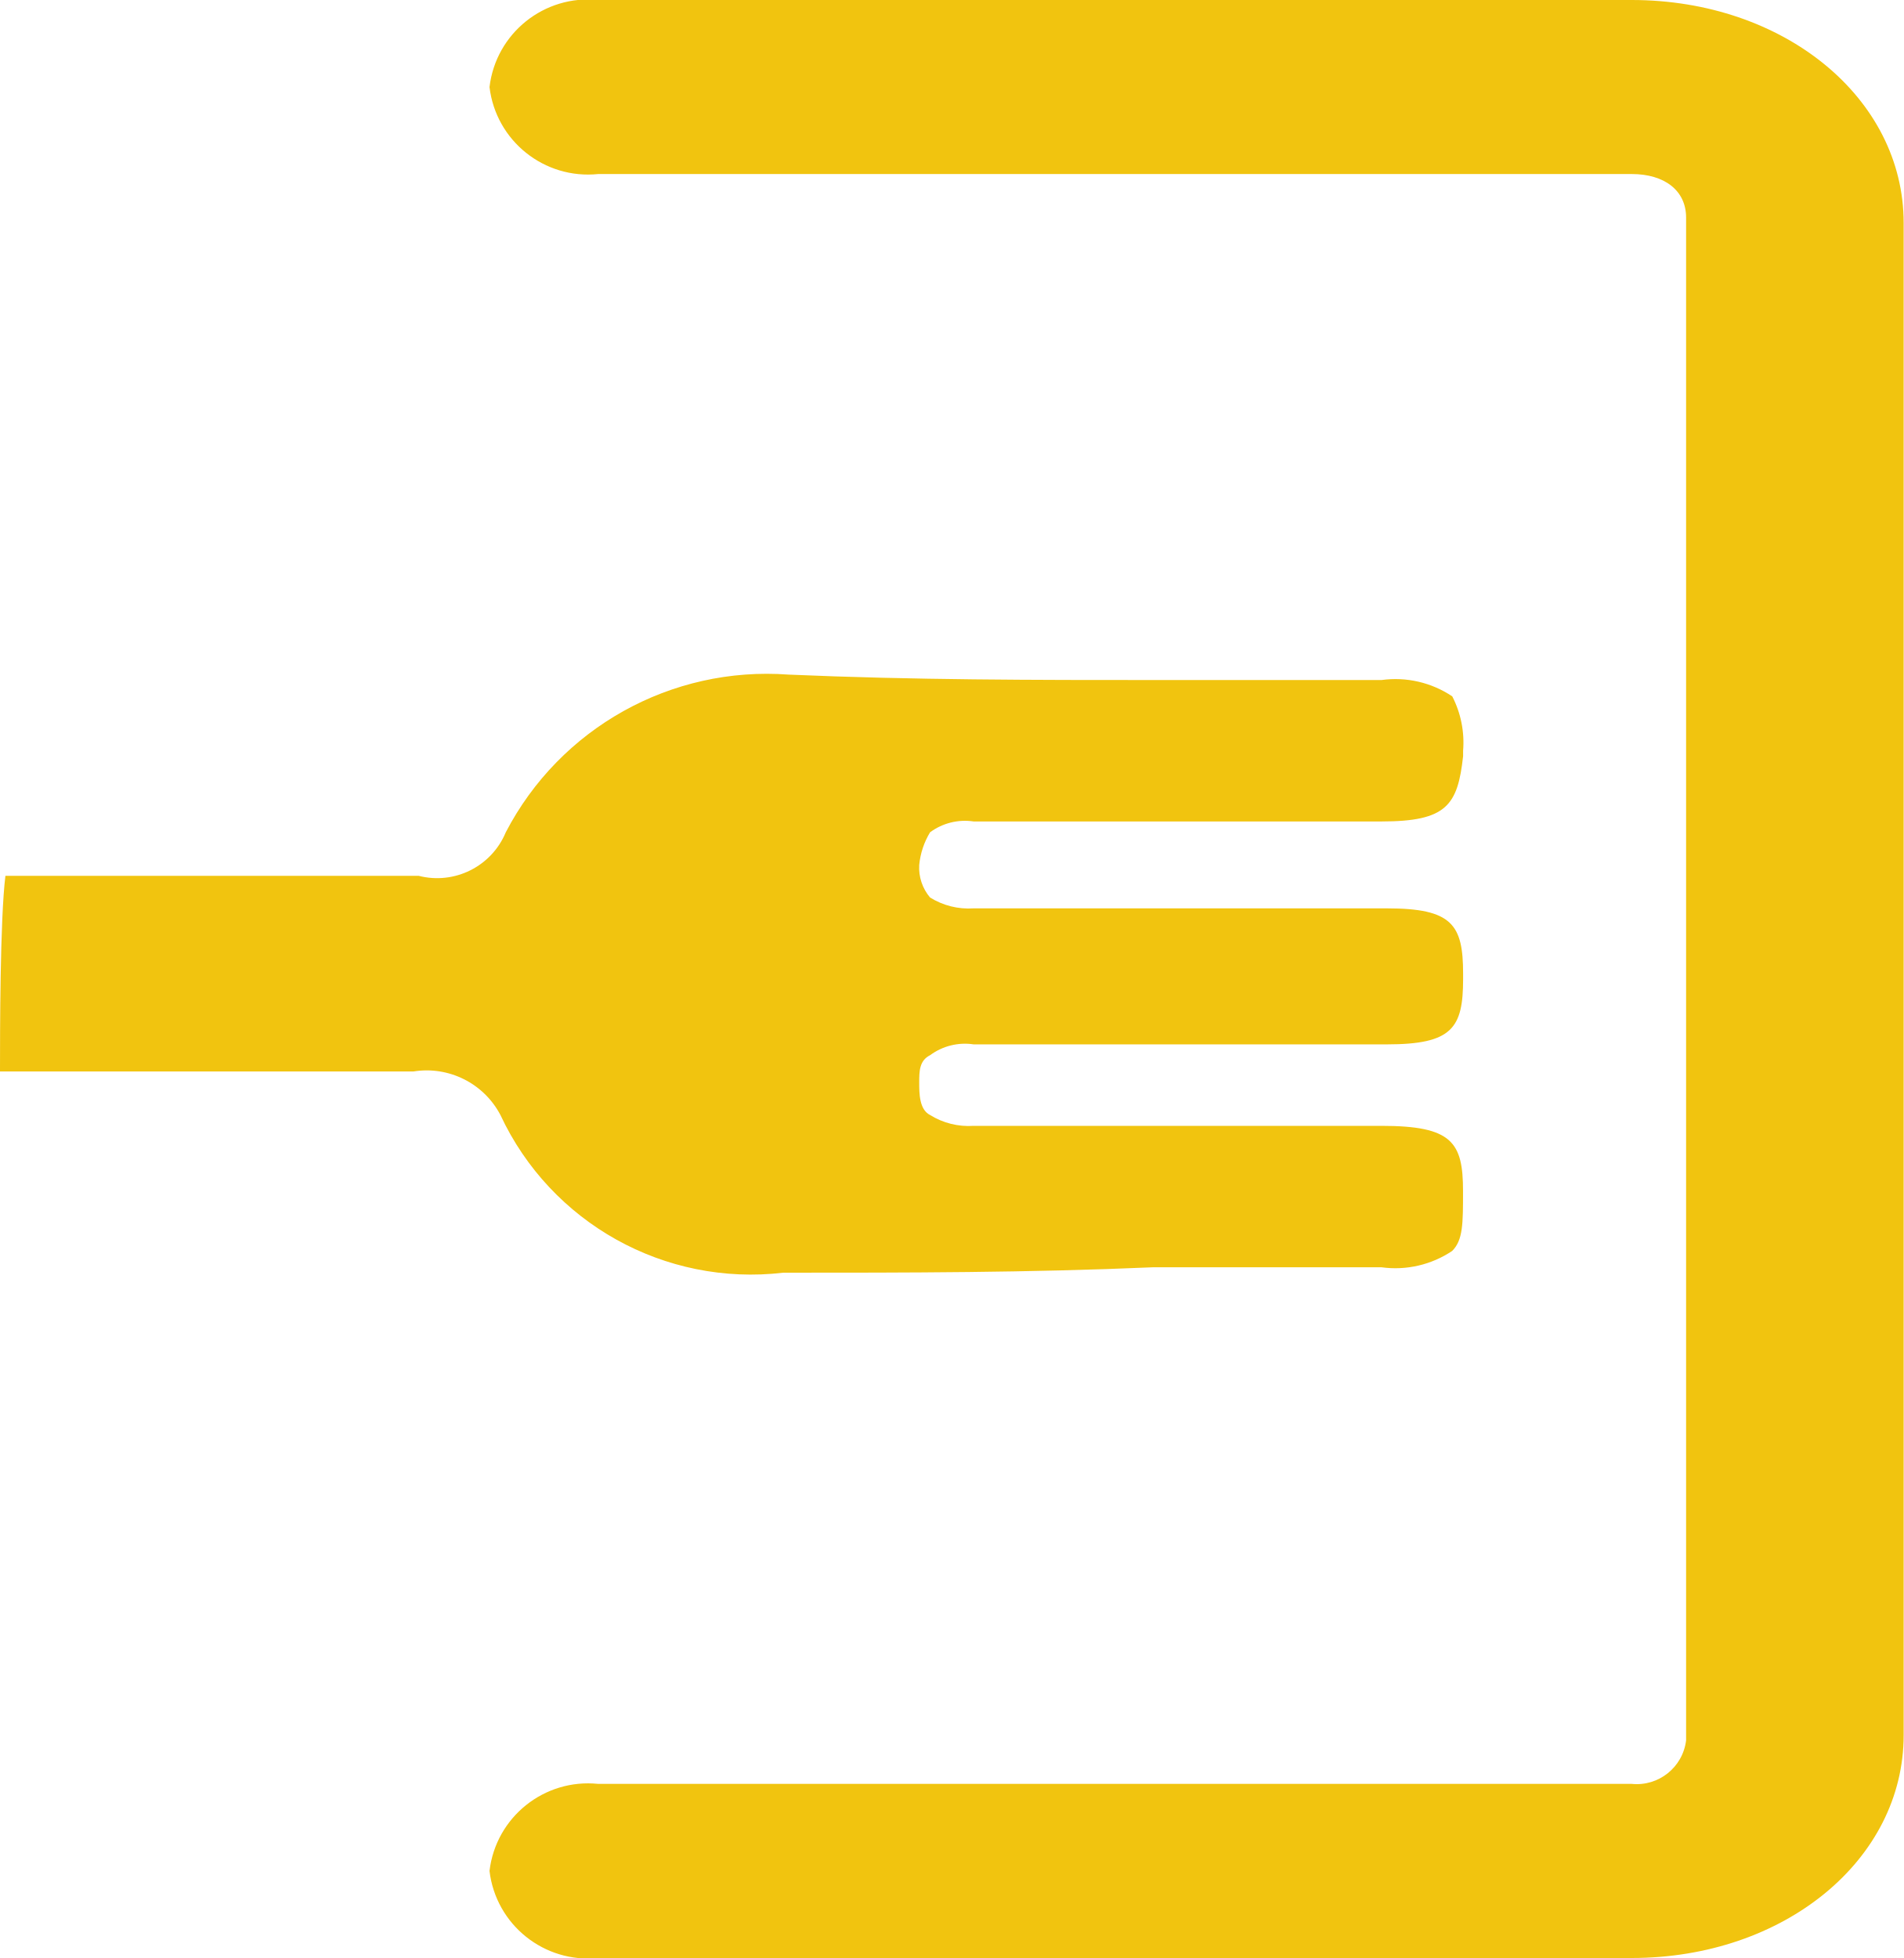
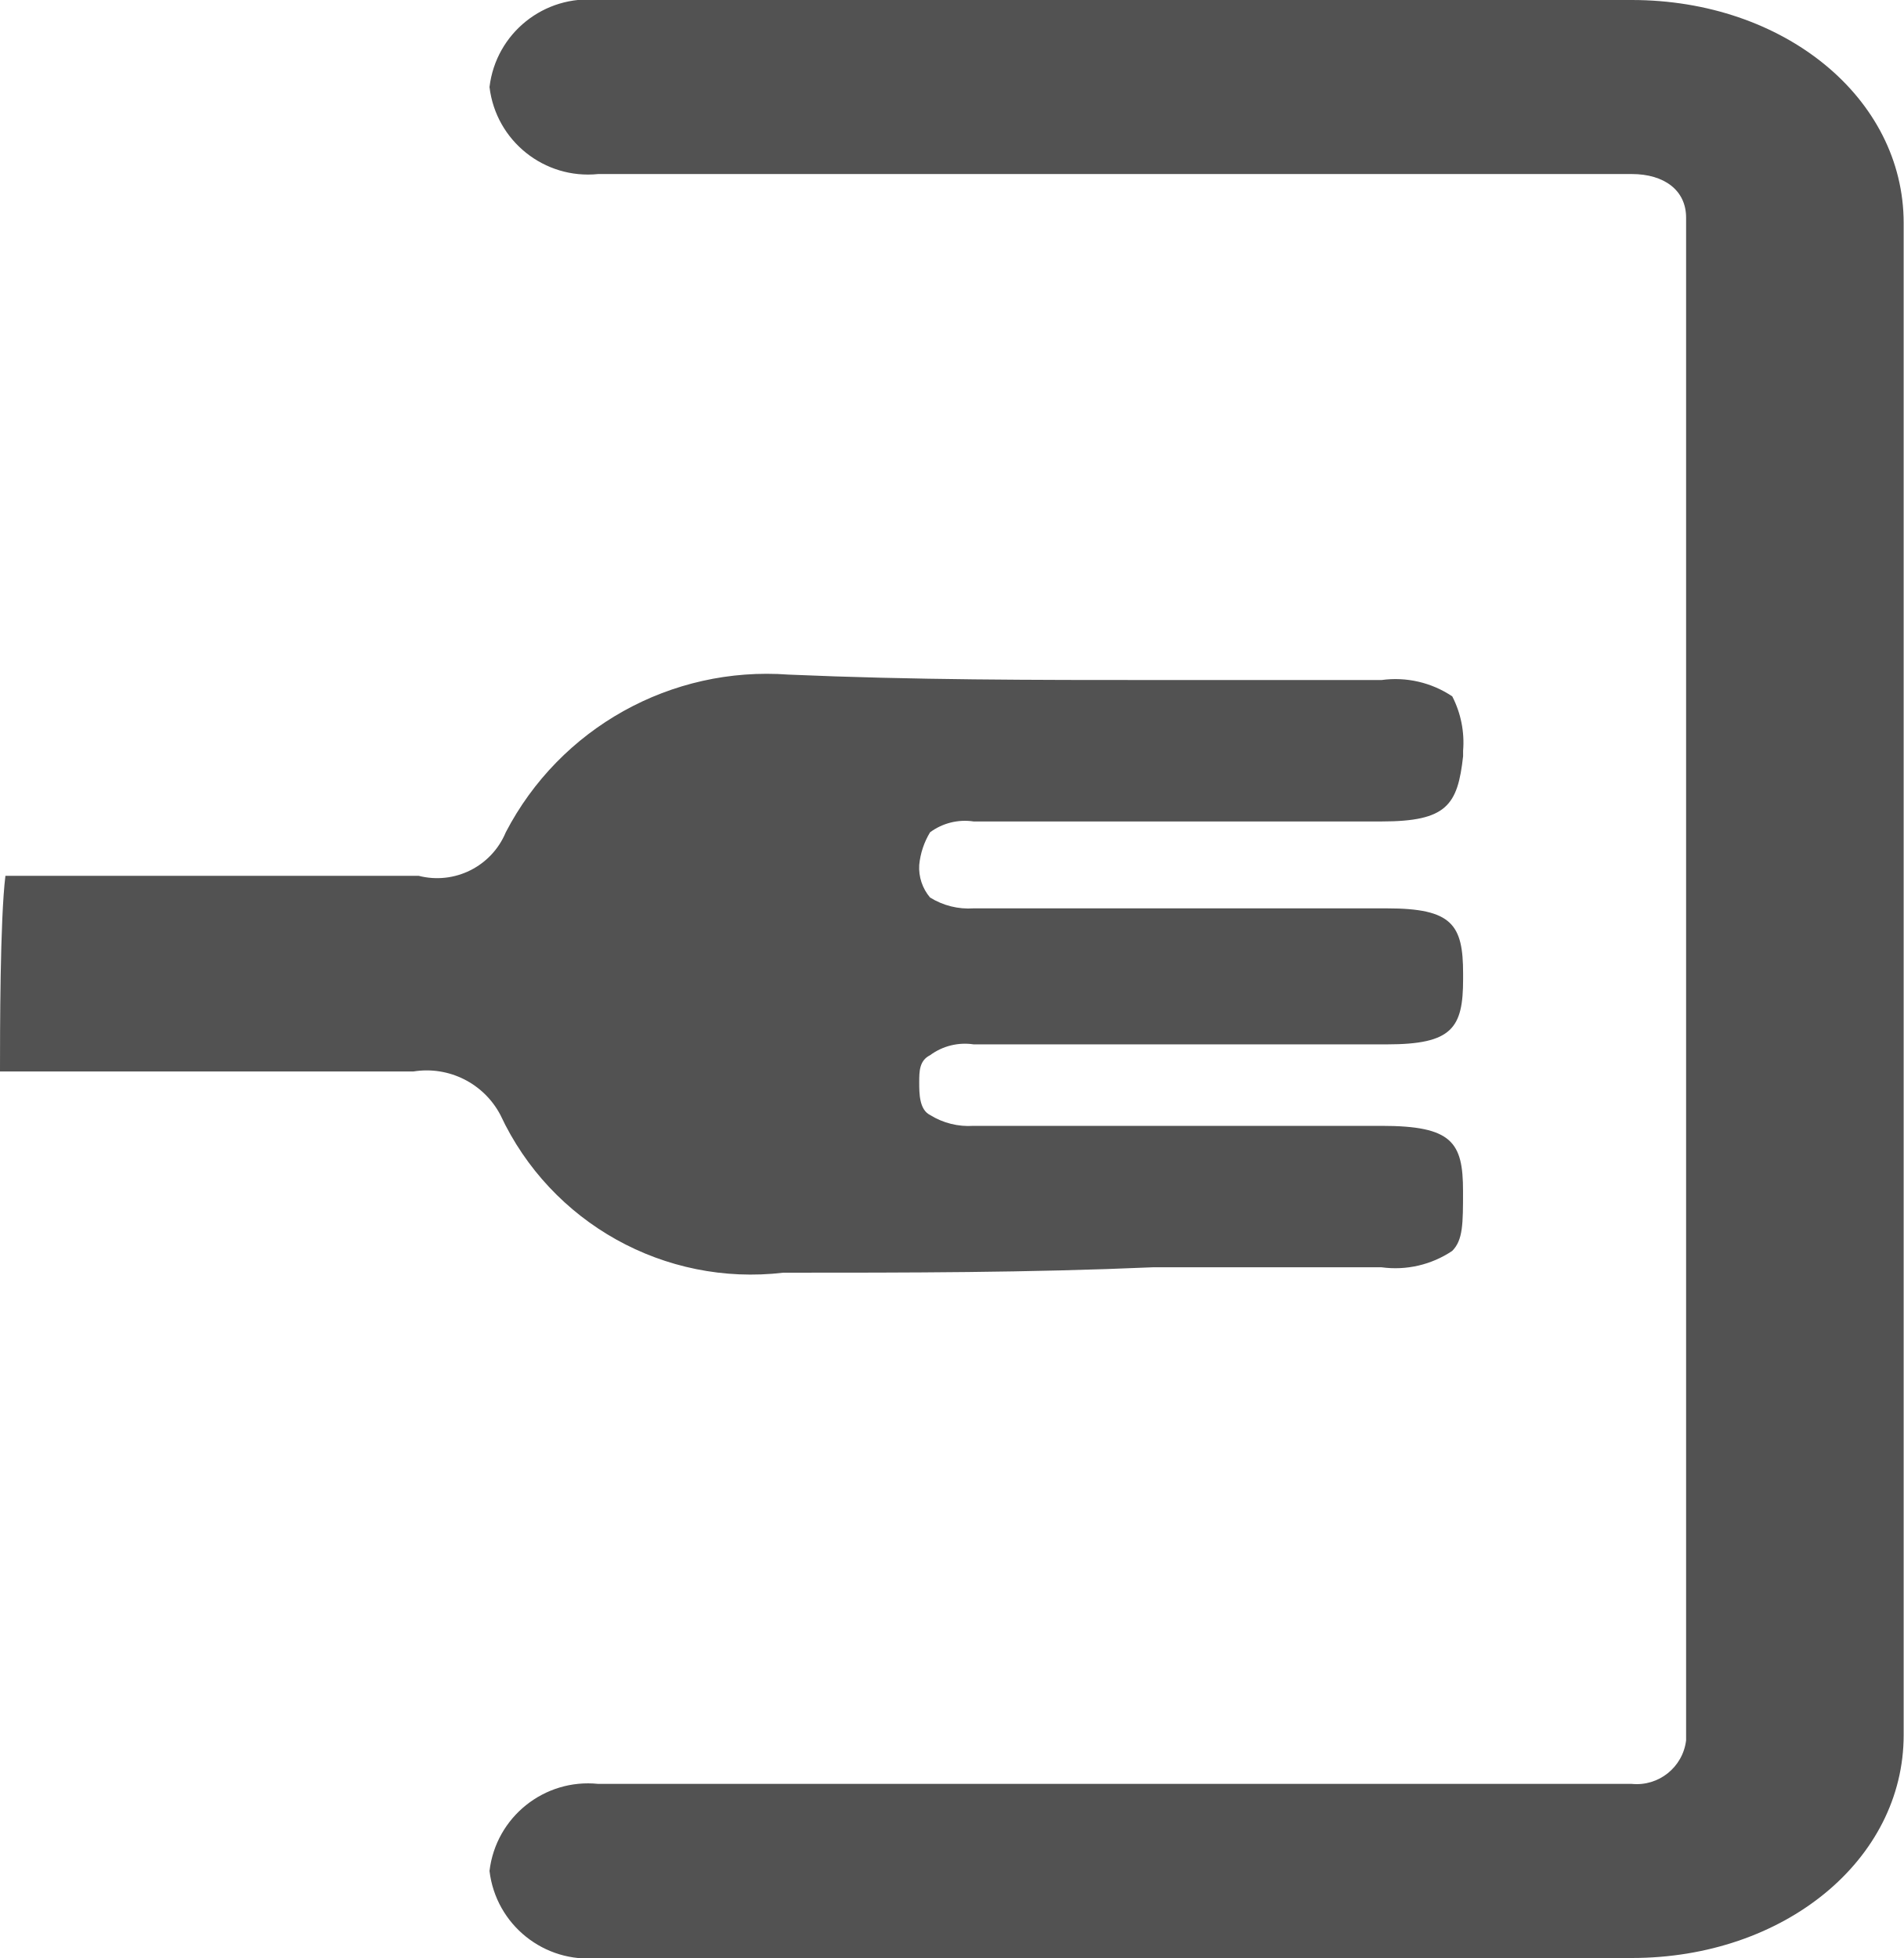
<svg xmlns="http://www.w3.org/2000/svg" viewBox="2799 623 25.278 26">
  <defs>
-     <style>.a{fill:#f1c40f;}</style>
+     <style>.a{fill:#525252;}</style>
  </defs>
  <g transform="translate(2798.7 622.5)">
    <path class="a" d="M10.744,2.811A1.318,1.318,0,0,1,9.3,1.656,1.318,1.318,0,0,1,10.744.5H24.467c2.022,0,3.611,1.3,3.611,2.961V23.539c0,1.661-1.589,2.961-3.611,2.961H10.744A1.318,1.318,0,0,1,9.3,25.344a1.318,1.318,0,0,1,1.444-1.156H24.467a.661.661,0,0,0,.722-.578V3.389c0-.361-.289-.578-.722-.578Z" transform="translate(-2.5)" />
    <path class="a" d="M.3,18.172H5.789a1.106,1.106,0,0,1,1.156.578A3.671,3.671,0,0,0,10.7,20.844c1.661,0,3.25,0,4.911-.072h3.033a1.355,1.355,0,0,0,.939-.217c.144-.144.144-.361.144-.794,0-.65-.144-.867-1.083-.867H13.228a.971.971,0,0,1-.578-.144c-.144-.072-.144-.289-.144-.433s0-.289.144-.361a.778.778,0,0,1,.578-.144h5.489c.867,0,1.011-.217,1.011-.867v-.072h0c0-.65-.144-.867-1.011-.867H13.228a.971.971,0,0,1-.578-.144.611.611,0,0,1-.144-.433h0a1.027,1.027,0,0,1,.144-.433.778.778,0,0,1,.578-.144h5.417c.867,0,1.011-.217,1.083-.867v-.072a1.34,1.34,0,0,0-.144-.722,1.355,1.355,0,0,0-.939-.217H15.683c-1.661,0-3.25,0-4.911-.072a3.907,3.907,0,0,0-3.756,2.094.987.987,0,0,1-1.156.578H.372C.3,16.15.3,17.667.3,18.172Z" transform="translate(0 -3.444)" />
  </g>
</svg>
